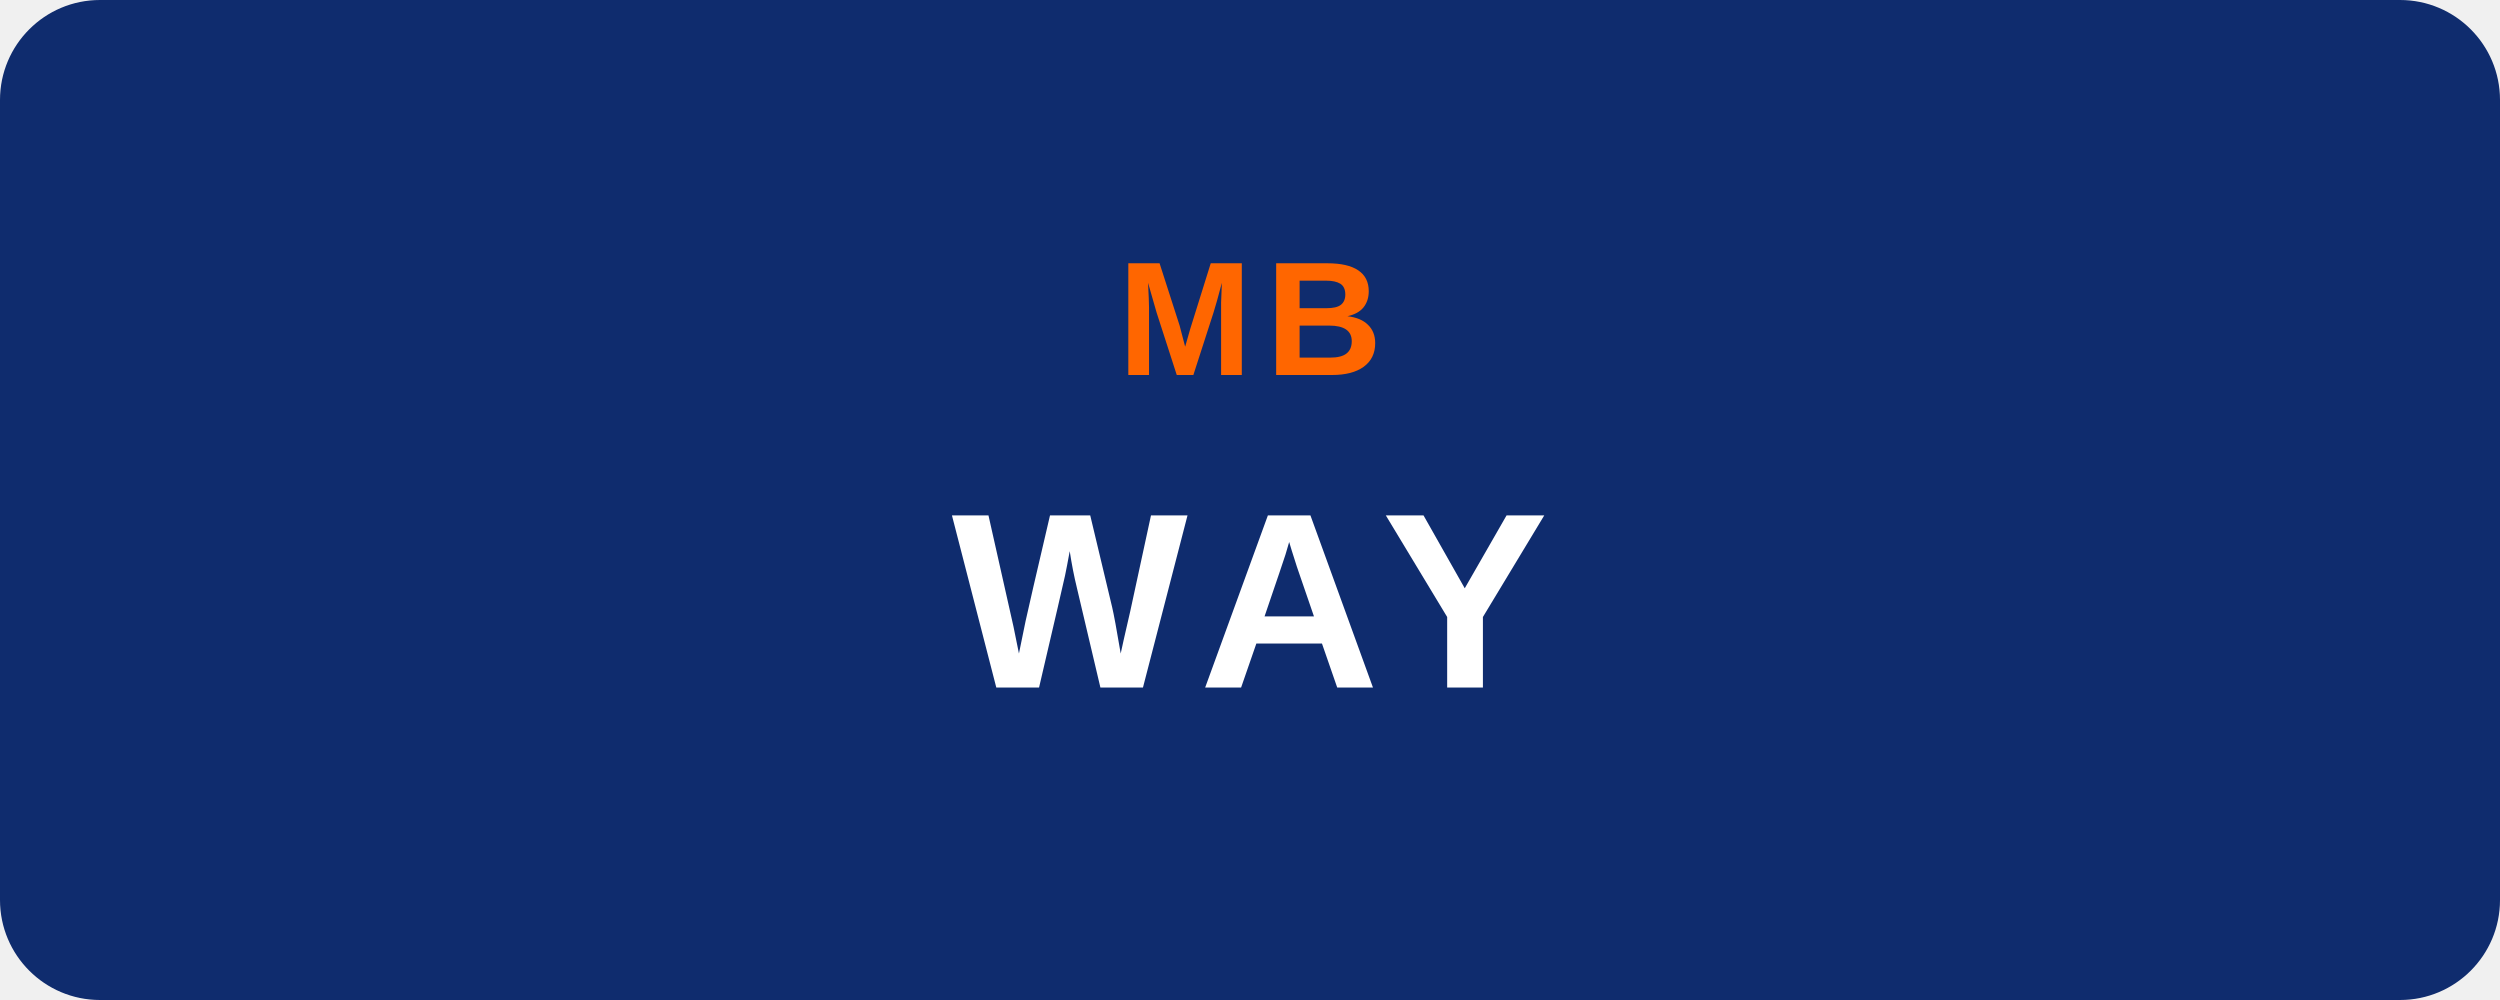
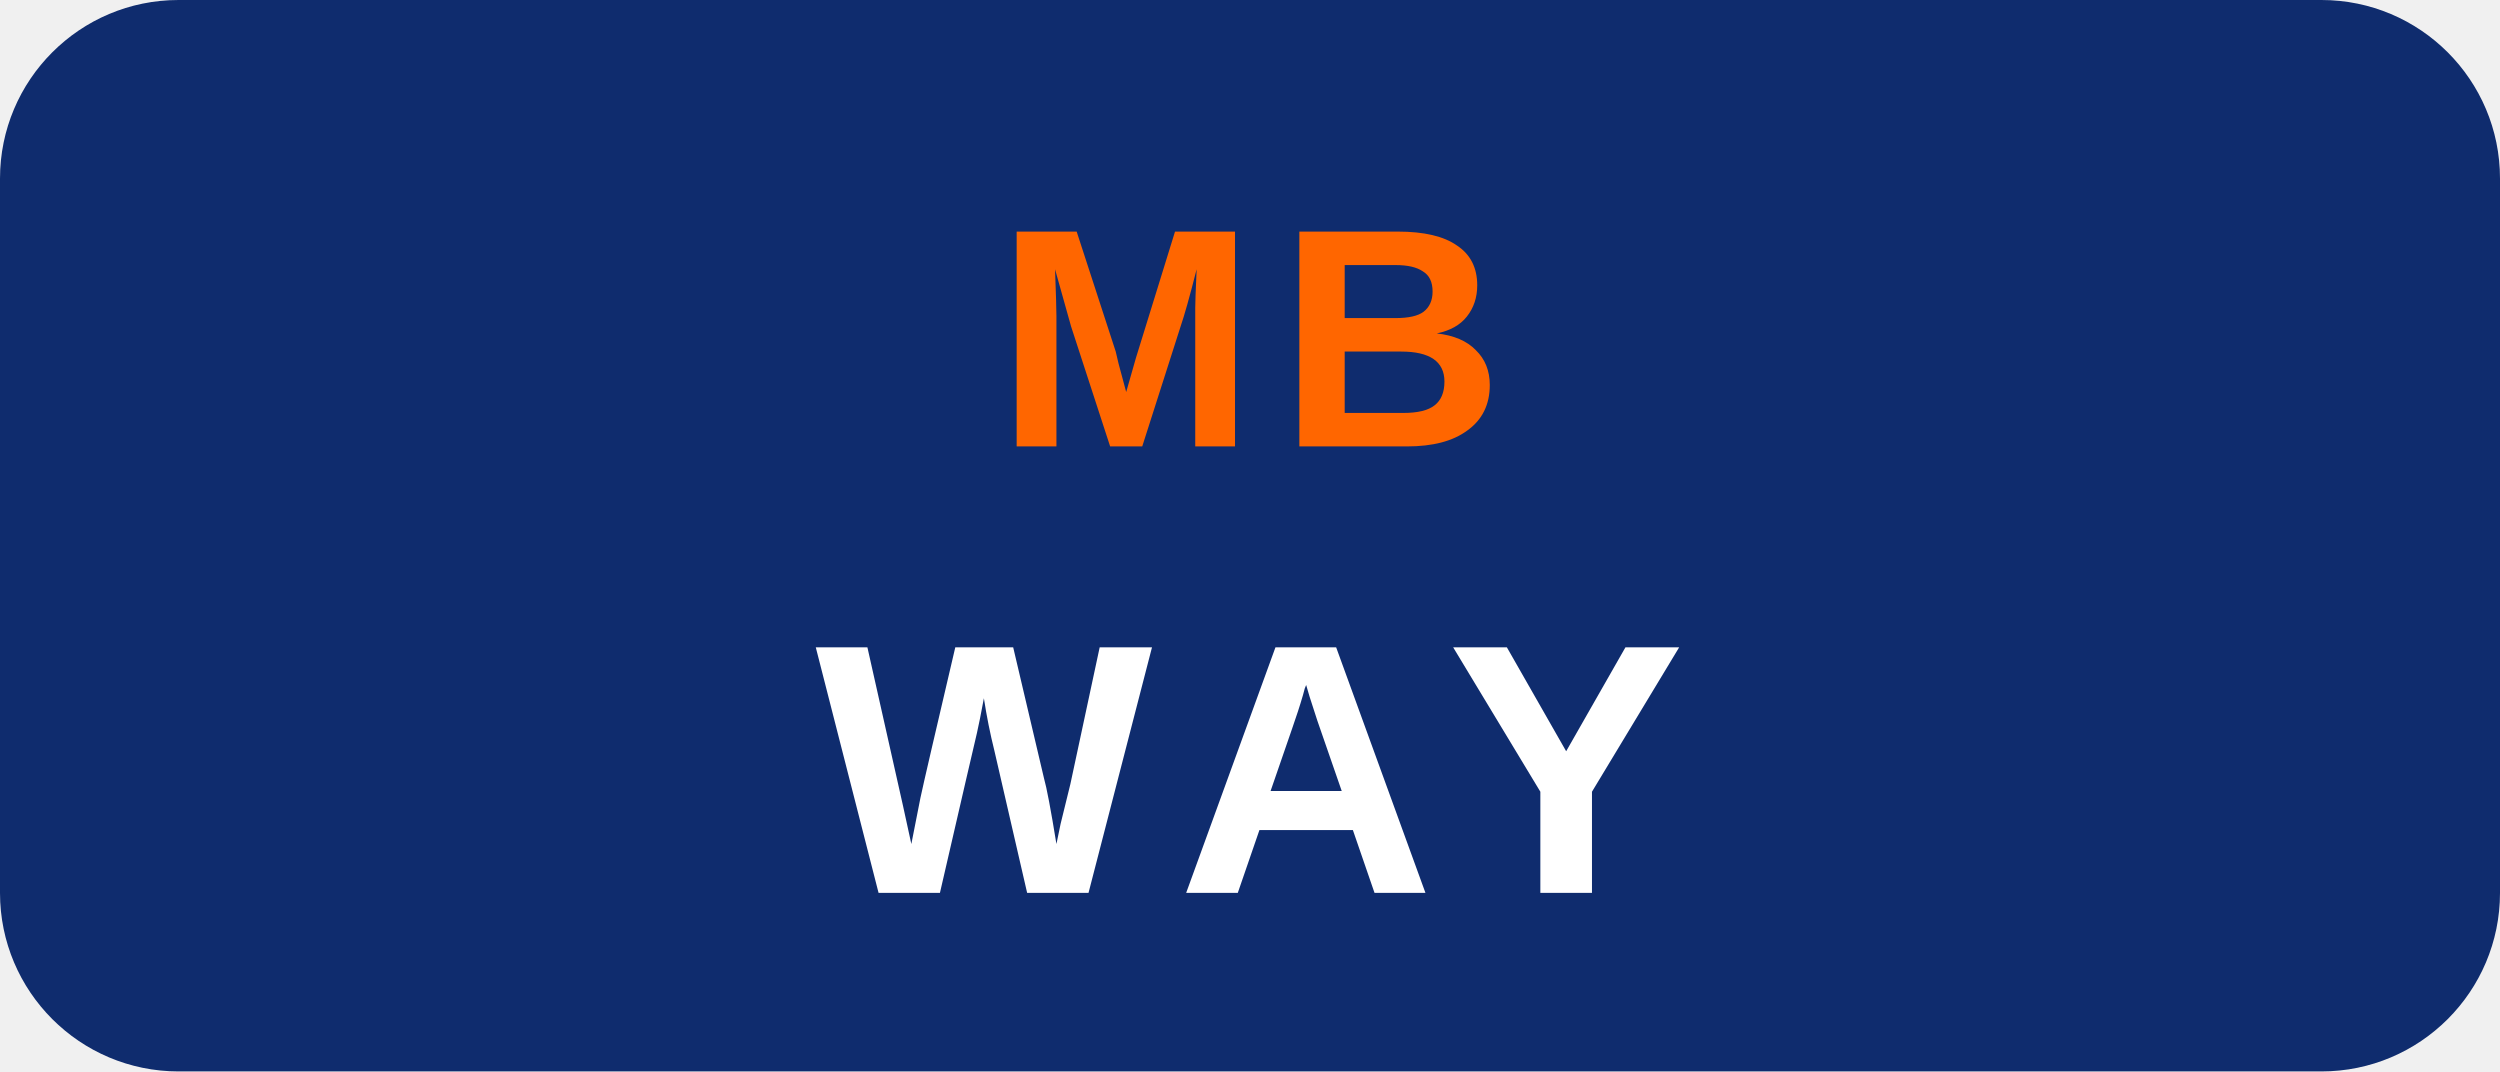
- <svg xmlns="http://www.w3.org/2000/svg" viewBox="0 0 200 80" width="200" height="80">
-   <rect width="200" height="80" rx="8" fill="#0f2c6e" />
-   <text x="100" y="30" font-family="Arial Black,Arial,sans-serif" font-size="13" font-weight="900" fill="#FF6600" text-anchor="middle" letter-spacing="1">MB</text>
-   <text x="100" y="55" font-family="Arial Black,Arial,sans-serif" font-size="20" font-weight="900" fill="#ffffff" text-anchor="middle" letter-spacing="2">WAY</text>
+ <svg xmlns="http://www.w3.org/2000/svg" viewBox="0 0 56 24" width="56" height="24">
+   <rect width="56" height="24" rx="4" fill="#0f2c6e" />
+   <text x="28" y="10" font-family="Arial,sans-serif" font-size="7" font-weight="900" fill="#FF6600" text-anchor="middle" letter-spacing="0.5">MB</text>
+   <text x="28" y="20" font-family="Arial,sans-serif" font-size="8" font-weight="900" fill="#ffffff" text-anchor="middle" letter-spacing="1">WAY</text>
</svg>
